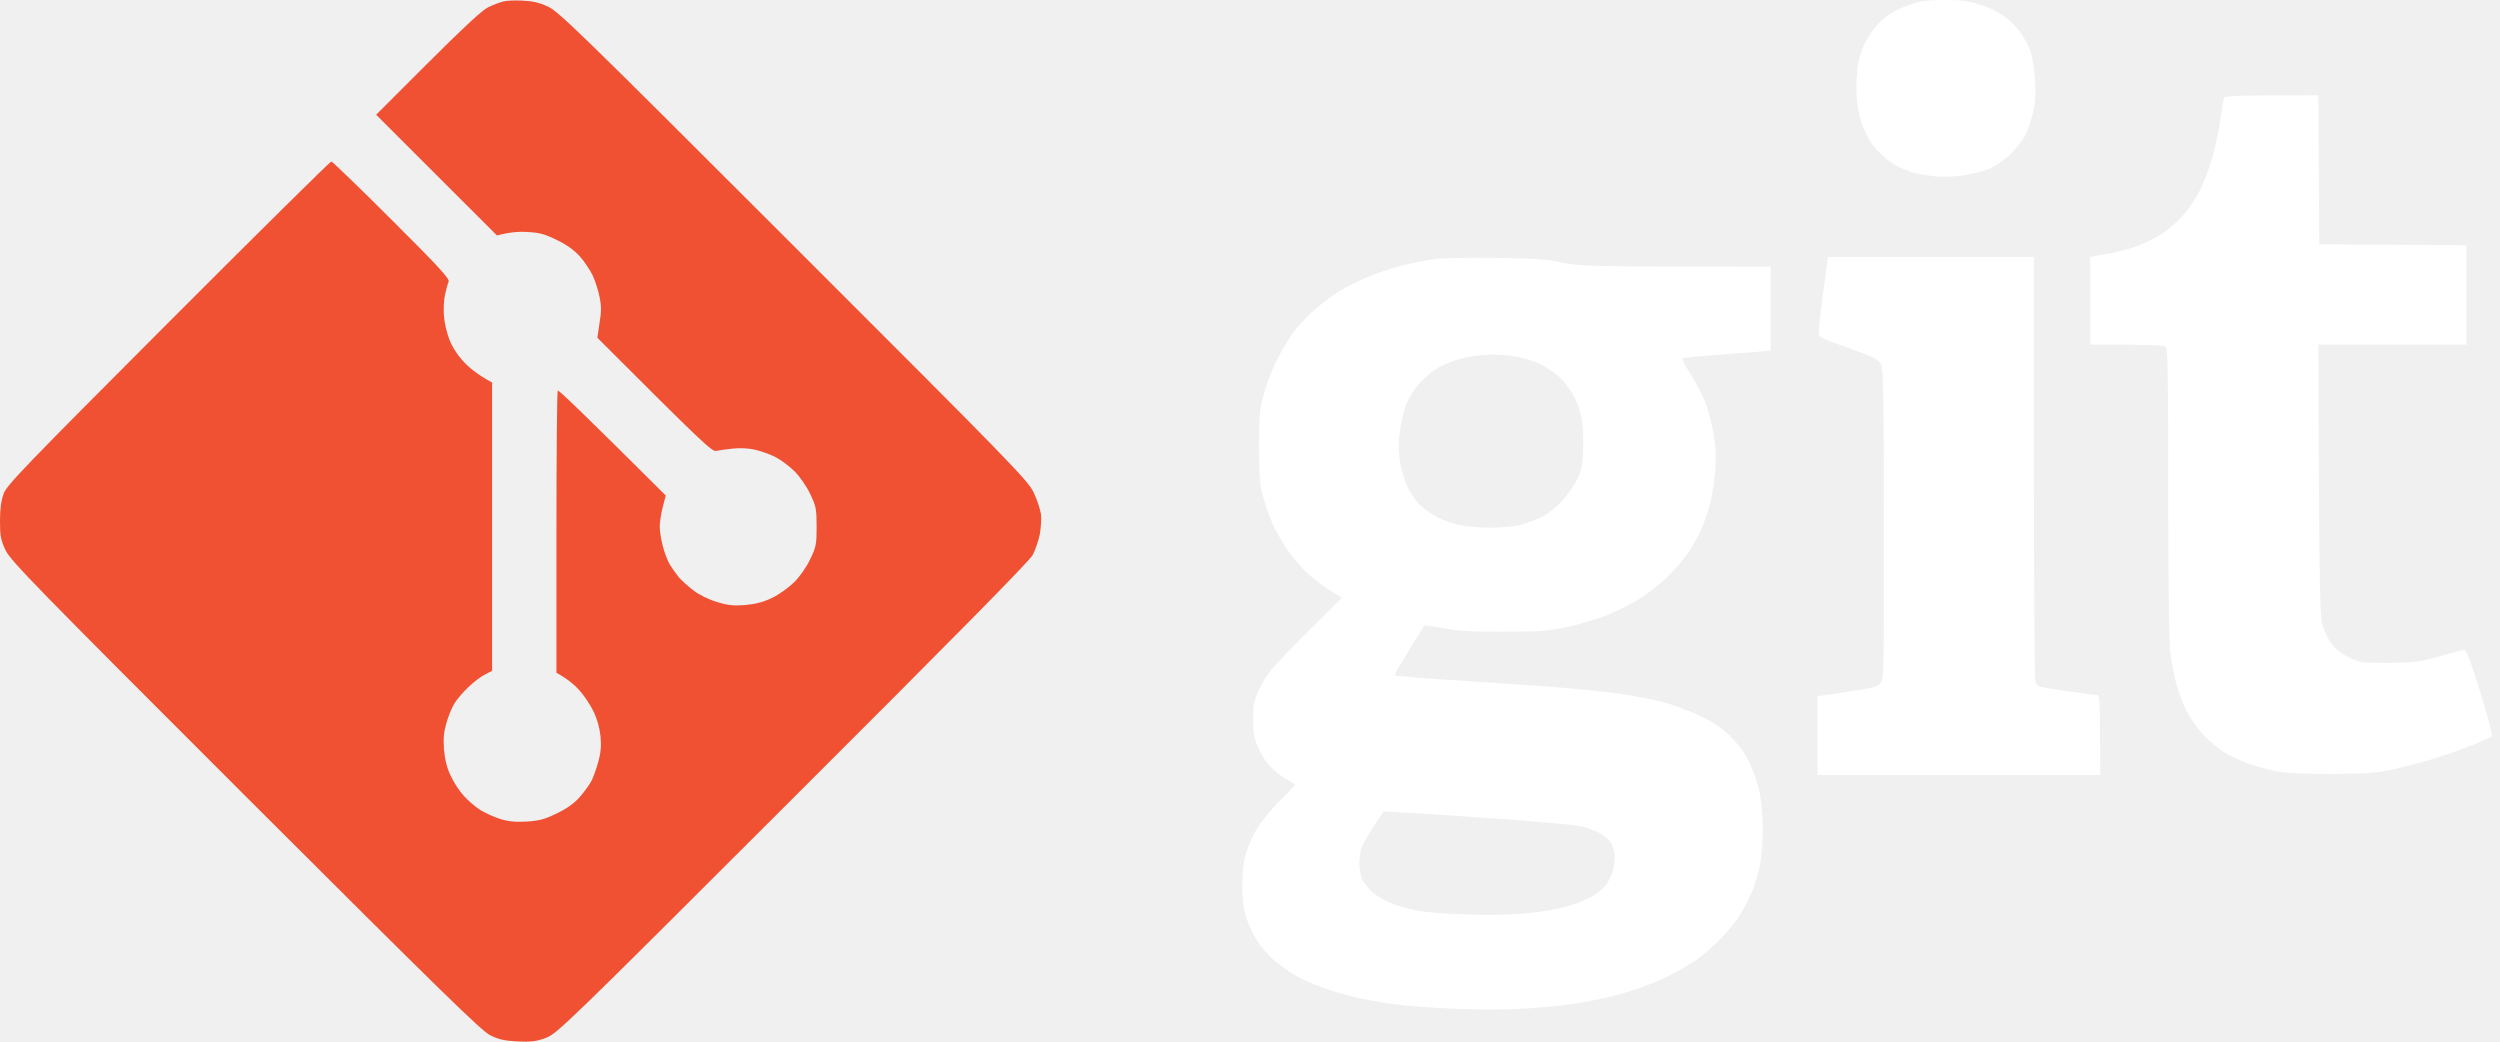
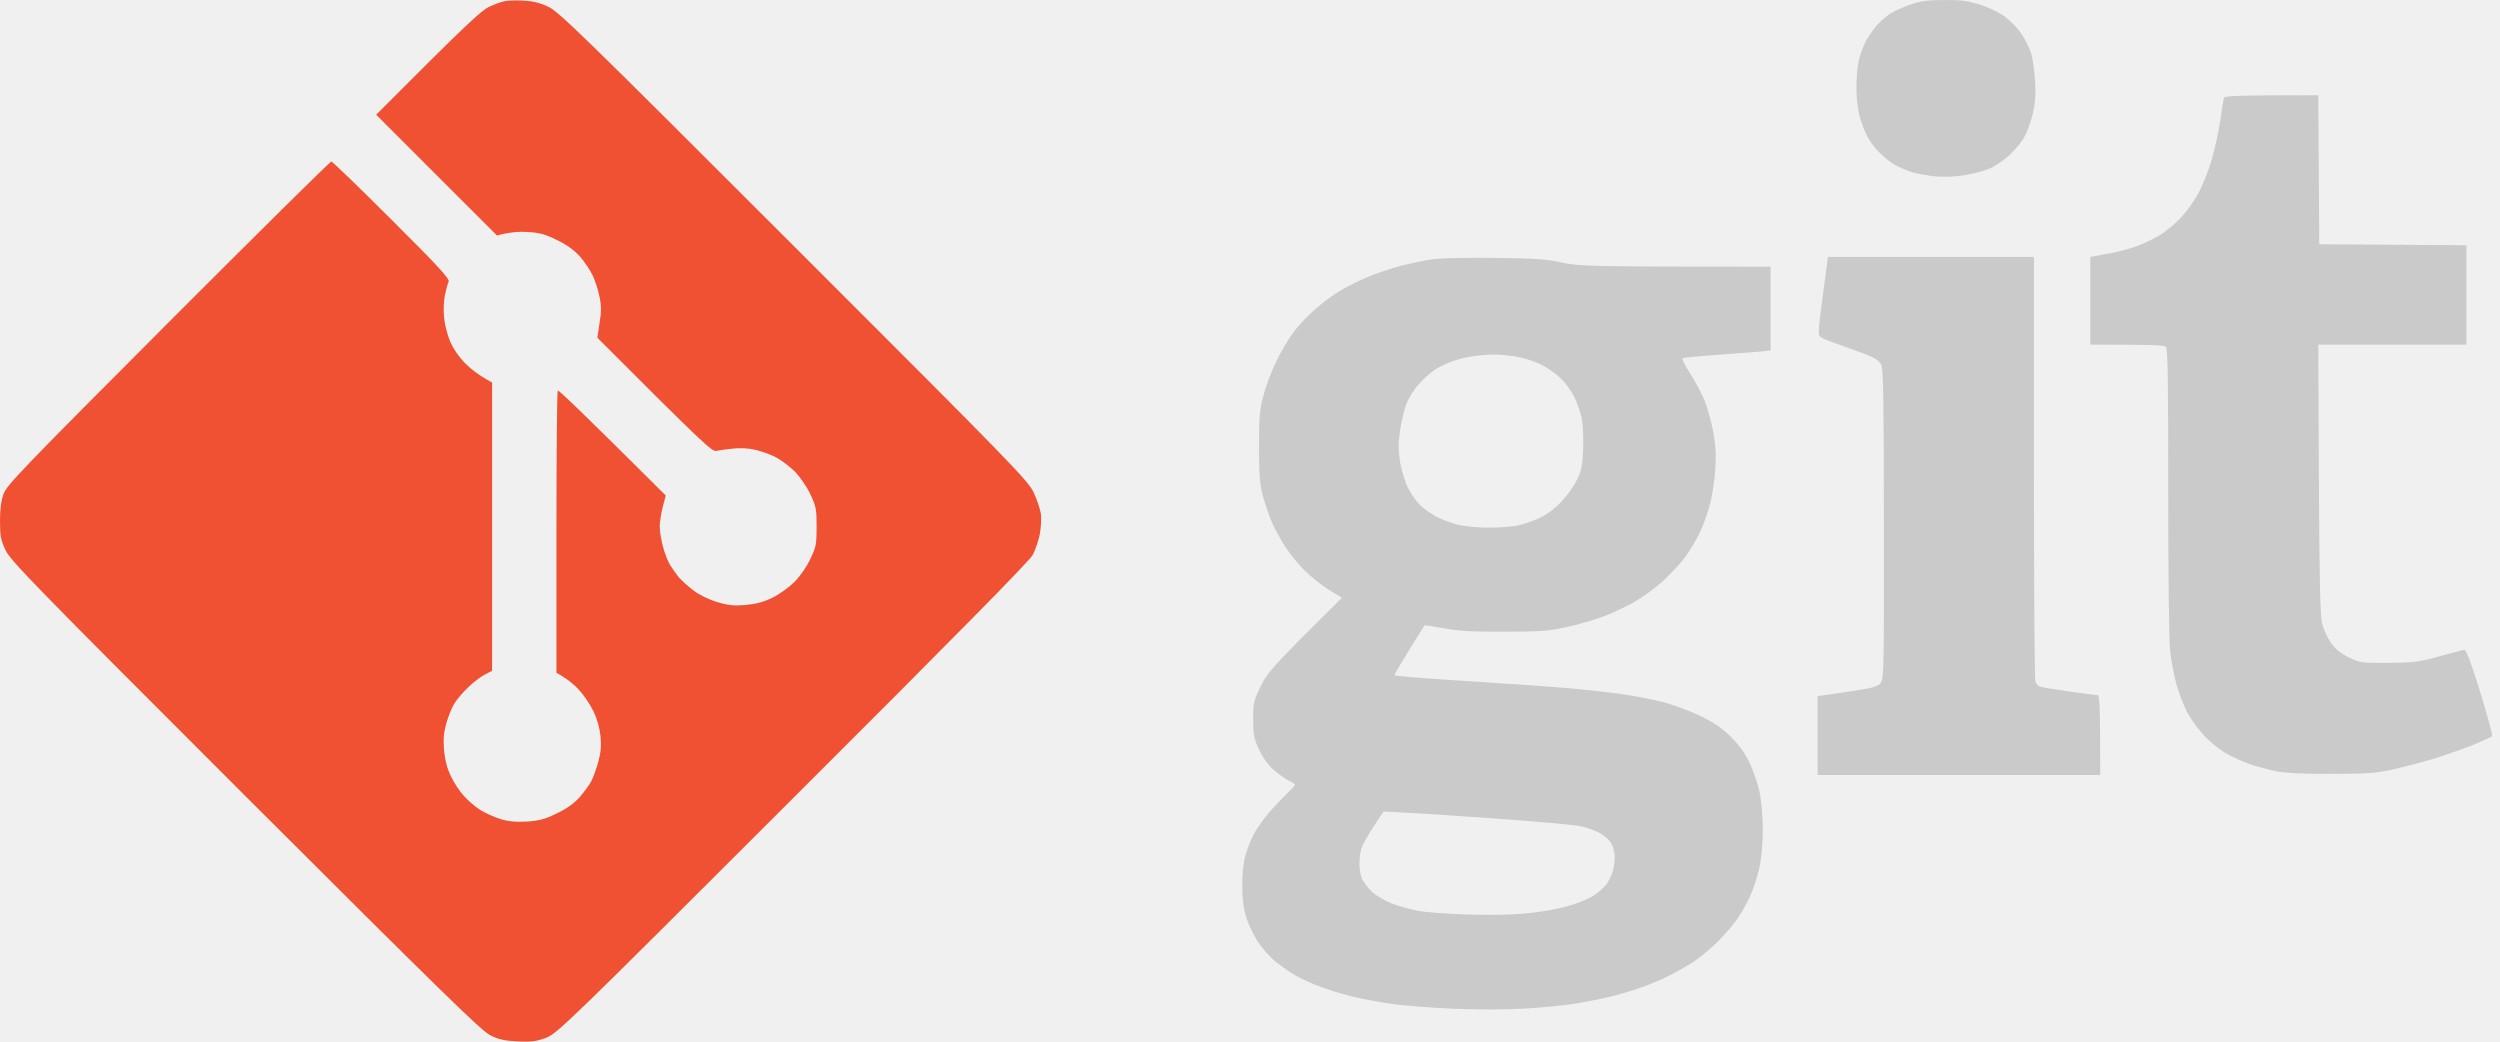
<svg xmlns="http://www.w3.org/2000/svg" width="96" height="40" viewBox="0 0 96 40" fill="none">
-   <path d="M72.632 0.495C72.775 0.405 73.111 0.263 73.381 0.166C73.755 0.038 74.047 0.001 74.653 0.001C75.297 -0.006 75.551 0.031 76.037 0.181C76.397 0.293 76.786 0.487 77.003 0.652C77.205 0.801 77.489 1.093 77.624 1.302C77.766 1.504 77.931 1.841 77.998 2.05C78.058 2.252 78.126 2.746 78.148 3.135C78.178 3.651 78.148 3.987 78.058 4.369C77.991 4.661 77.849 5.057 77.736 5.259C77.624 5.461 77.347 5.79 77.123 5.992C76.898 6.194 76.546 6.426 76.337 6.5C76.135 6.575 75.731 6.68 75.439 6.725C75.132 6.785 74.683 6.8 74.354 6.777C74.047 6.747 73.628 6.673 73.418 6.613C73.216 6.545 72.909 6.418 72.745 6.321C72.58 6.224 72.318 6.014 72.161 5.85C71.996 5.693 71.787 5.409 71.689 5.207C71.592 5.012 71.457 4.661 71.397 4.421C71.338 4.189 71.285 3.718 71.285 3.374C71.285 3.038 71.323 2.581 71.368 2.364C71.412 2.155 71.532 1.818 71.629 1.617C71.727 1.422 71.936 1.13 72.086 0.958C72.243 0.786 72.49 0.577 72.632 0.495Z" fill="white" />
-   <path d="M85.258 4.631C85.318 4.197 85.385 3.8 85.4 3.748V3.756C85.422 3.681 85.849 3.658 89.022 3.658L89.06 9.38L94.71 9.417V13.232H89.022L89.045 18.407C89.067 22.461 89.097 23.673 89.172 23.965C89.232 24.174 89.374 24.488 89.501 24.675C89.666 24.914 89.861 25.079 90.182 25.236C90.624 25.453 90.654 25.46 91.716 25.453C92.697 25.445 92.884 25.423 93.662 25.206C94.134 25.079 94.568 24.959 94.628 24.952C94.703 24.944 94.882 25.423 95.242 26.582C95.518 27.487 95.728 28.25 95.698 28.273C95.668 28.295 95.361 28.437 95.01 28.587C94.658 28.729 93.984 28.968 93.513 29.118C93.041 29.26 92.3 29.454 91.866 29.552C91.2 29.694 90.841 29.716 89.509 29.716C88.454 29.724 87.765 29.686 87.413 29.619C87.129 29.559 86.65 29.432 86.365 29.335C86.081 29.23 85.654 29.035 85.43 28.901C85.205 28.766 84.831 28.46 84.607 28.213C84.382 27.973 84.09 27.555 83.956 27.293C83.828 27.023 83.649 26.552 83.566 26.246C83.484 25.939 83.379 25.378 83.334 25.012C83.29 24.615 83.26 22.087 83.26 18.879C83.26 14.571 83.245 13.396 83.17 13.322C83.095 13.254 82.706 13.232 80.266 13.232V9.866L80.438 9.836C80.528 9.814 80.82 9.761 81.089 9.717C81.359 9.664 81.778 9.552 82.025 9.462C82.272 9.38 82.668 9.186 82.915 9.043C83.155 8.901 83.544 8.58 83.776 8.325C84.008 8.079 84.322 7.622 84.472 7.316C84.622 7.009 84.839 6.463 84.944 6.089C85.048 5.715 85.191 5.064 85.258 4.631Z" fill="white" />
+   <path d="M72.632 0.495C72.775 0.405 73.111 0.263 73.381 0.166C73.755 0.038 74.047 0.001 74.653 0.001C75.297 -0.006 75.551 0.031 76.037 0.181C76.397 0.293 76.786 0.487 77.003 0.652C77.205 0.801 77.489 1.093 77.624 1.302C77.766 1.504 77.931 1.841 77.998 2.05C78.058 2.252 78.126 2.746 78.148 3.135C78.178 3.651 78.148 3.987 78.058 4.369C77.991 4.661 77.849 5.057 77.736 5.259C77.624 5.461 77.347 5.79 77.123 5.992C76.898 6.194 76.546 6.426 76.337 6.5C76.135 6.575 75.731 6.68 75.439 6.725C75.132 6.785 74.683 6.8 74.354 6.777C74.047 6.747 73.628 6.673 73.418 6.613C73.216 6.545 72.909 6.418 72.745 6.321C72.58 6.224 72.318 6.014 72.161 5.85C71.996 5.693 71.787 5.409 71.689 5.207C71.592 5.012 71.457 4.661 71.397 4.421C71.338 4.189 71.285 3.718 71.285 3.374C71.285 3.038 71.323 2.581 71.368 2.364C71.412 2.155 71.532 1.818 71.629 1.617C71.727 1.422 71.936 1.13 72.086 0.958C72.243 0.786 72.49 0.577 72.632 0.495Z" fill="#CACACA" />
+   <path d="M85.258 4.631C85.318 4.197 85.385 3.8 85.4 3.748V3.756C85.422 3.681 85.849 3.658 89.022 3.658L89.06 9.38L94.71 9.417V13.232H89.022L89.045 18.407C89.067 22.461 89.097 23.673 89.172 23.965C89.232 24.174 89.374 24.488 89.501 24.675C89.666 24.914 89.861 25.079 90.182 25.236C90.624 25.453 90.654 25.46 91.716 25.453C92.697 25.445 92.884 25.423 93.662 25.206C94.134 25.079 94.568 24.959 94.628 24.952C94.703 24.944 94.882 25.423 95.242 26.582C95.518 27.487 95.728 28.25 95.698 28.273C95.668 28.295 95.361 28.437 95.01 28.587C94.658 28.729 93.984 28.968 93.513 29.118C93.041 29.26 92.3 29.454 91.866 29.552C91.2 29.694 90.841 29.716 89.509 29.716C88.454 29.724 87.765 29.686 87.413 29.619C87.129 29.559 86.65 29.432 86.365 29.335C86.081 29.23 85.654 29.035 85.43 28.901C85.205 28.766 84.831 28.46 84.607 28.213C84.382 27.973 84.09 27.555 83.956 27.293C83.828 27.023 83.649 26.552 83.566 26.246C83.484 25.939 83.379 25.378 83.334 25.012C83.29 24.615 83.26 22.087 83.26 18.879C83.26 14.571 83.245 13.396 83.17 13.322C83.095 13.254 82.706 13.232 80.266 13.232V9.866L80.438 9.836C80.528 9.814 80.82 9.761 81.089 9.717C81.359 9.664 81.778 9.552 82.025 9.462C82.272 9.38 82.668 9.186 82.915 9.043C83.155 8.901 83.544 8.58 83.776 8.325C84.008 8.079 84.322 7.622 84.472 7.316C84.622 7.009 84.839 6.463 84.944 6.089C85.048 5.715 85.191 5.064 85.258 4.631Z" fill="#CACACA" />
  <path d="M18.747 0.278C18.935 0.188 19.189 0.091 19.309 0.061C19.428 0.023 19.765 0.008 20.057 0.023C20.431 0.038 20.708 0.098 21.03 0.248C21.442 0.427 22.265 1.235 30.475 9.44C38.887 17.846 39.486 18.46 39.695 18.916C39.822 19.185 39.942 19.552 39.972 19.739C39.995 19.926 39.972 20.277 39.927 20.524C39.875 20.771 39.755 21.122 39.658 21.309C39.538 21.541 36.567 24.548 30.438 30.666C21.681 39.417 21.389 39.693 20.955 39.858C20.588 39.992 20.394 40.015 19.87 39.992C19.369 39.963 19.152 39.918 18.822 39.753C18.478 39.581 16.869 38.003 9.415 30.561C1.302 22.454 0.397 21.526 0.21 21.122C0.03 20.733 0 20.584 0 20C0 19.529 0.045 19.215 0.142 18.953C0.262 18.624 0.973 17.891 6.459 12.394C9.864 8.984 12.678 6.201 12.723 6.201C12.76 6.201 13.808 7.211 15.043 8.445C16.861 10.255 17.273 10.711 17.228 10.816C17.191 10.891 17.131 11.123 17.086 11.325C17.041 11.534 17.026 11.9 17.049 12.147C17.064 12.394 17.161 12.798 17.258 13.045C17.37 13.329 17.573 13.643 17.819 13.905C18.029 14.129 18.358 14.399 18.897 14.69V25.759L18.635 25.894C18.493 25.962 18.201 26.178 17.992 26.38C17.782 26.575 17.535 26.866 17.438 27.031C17.34 27.195 17.206 27.532 17.138 27.779C17.041 28.116 17.019 28.37 17.049 28.789C17.086 29.177 17.161 29.492 17.311 29.798C17.423 30.045 17.655 30.397 17.819 30.569C17.977 30.748 18.261 30.988 18.448 31.107C18.635 31.219 18.972 31.376 19.197 31.444C19.496 31.541 19.773 31.571 20.207 31.549C20.701 31.518 20.903 31.466 21.367 31.242C21.748 31.062 22.033 30.86 22.258 30.613C22.43 30.412 22.647 30.12 22.721 29.97C22.796 29.813 22.916 29.477 22.983 29.222C23.073 28.893 23.096 28.602 23.058 28.265C23.028 27.958 22.931 27.607 22.789 27.315C22.662 27.053 22.415 26.687 22.235 26.492C22.055 26.291 21.786 26.066 21.367 25.834V20.427C21.367 17.458 21.389 15.012 21.419 14.997C21.457 14.974 22.4 15.872 25.565 19.028L25.446 19.477C25.386 19.724 25.333 20.06 25.333 20.225C25.333 20.389 25.386 20.726 25.453 20.973C25.513 21.22 25.64 21.541 25.723 21.683C25.812 21.825 25.97 22.05 26.067 22.169C26.172 22.289 26.426 22.521 26.636 22.678C26.86 22.85 27.234 23.03 27.541 23.119C27.96 23.247 28.177 23.269 28.626 23.232C29.03 23.194 29.322 23.119 29.652 22.955C29.914 22.835 30.288 22.558 30.497 22.357C30.714 22.14 30.976 21.766 31.111 21.474C31.336 21.01 31.358 20.913 31.358 20.225C31.358 19.537 31.336 19.44 31.111 18.968C30.984 18.692 30.714 18.303 30.52 18.108C30.318 17.906 29.988 17.66 29.786 17.555C29.584 17.45 29.225 17.323 29.001 17.271C28.746 17.211 28.417 17.196 28.14 17.226C27.893 17.248 27.608 17.293 27.504 17.315C27.339 17.345 27.055 17.091 22.939 12.97L23.021 12.409C23.096 11.975 23.096 11.743 23.021 11.399C22.976 11.152 22.856 10.786 22.759 10.577C22.662 10.375 22.437 10.038 22.258 9.836C22.033 9.597 21.748 9.387 21.367 9.208C20.91 8.984 20.701 8.931 20.244 8.909C19.937 8.886 19.548 8.916 19.084 9.043L14.444 4.406L16.427 2.424C17.797 1.056 18.515 0.39 18.747 0.278Z" fill="#F05133" />
-   <path fill-rule="evenodd" clip-rule="evenodd" d="M57.44 9.904C58.952 9.919 59.401 9.956 59.984 10.083C60.651 10.225 60.927 10.24 67.992 10.24V13.456L67.671 13.494C67.498 13.509 66.757 13.568 66.016 13.621C65.283 13.673 64.654 13.733 64.617 13.755C64.58 13.778 64.699 14.032 64.886 14.316C65.073 14.601 65.328 15.079 65.448 15.364C65.567 15.648 65.717 16.209 65.792 16.598C65.882 17.106 65.904 17.51 65.867 18.019C65.844 18.407 65.755 18.998 65.672 19.328C65.59 19.657 65.418 20.143 65.291 20.412C65.163 20.681 64.916 21.1 64.744 21.347C64.565 21.594 64.183 22.012 63.891 22.282C63.599 22.551 63.098 22.918 62.776 23.105C62.454 23.291 61.908 23.546 61.556 23.68C61.204 23.808 60.568 23.994 60.134 24.084C59.461 24.234 59.116 24.256 57.777 24.256C56.572 24.264 56.033 24.234 55.457 24.129C55.045 24.054 54.701 24.002 54.701 24.017C54.693 24.032 54.431 24.451 54.117 24.952C53.803 25.46 53.548 25.894 53.548 25.924C53.548 25.962 54.82 26.059 56.37 26.156C57.926 26.253 59.73 26.38 60.374 26.44C61.025 26.5 61.915 26.597 62.357 26.665C62.806 26.732 63.487 26.866 63.876 26.964C64.265 27.069 64.909 27.308 65.298 27.495C65.822 27.749 66.129 27.959 66.466 28.295C66.787 28.617 67.012 28.923 67.192 29.312C67.341 29.619 67.513 30.135 67.573 30.457C67.641 30.771 67.693 31.399 67.693 31.855C67.693 32.311 67.641 32.925 67.581 33.224C67.521 33.516 67.386 33.979 67.274 34.249C67.169 34.518 66.937 34.952 66.757 35.221C66.578 35.49 66.204 35.931 65.919 36.201C65.642 36.47 65.223 36.814 64.999 36.956C64.774 37.098 64.377 37.322 64.116 37.457C63.861 37.584 63.427 37.771 63.143 37.876C62.866 37.981 62.319 38.153 61.93 38.25C61.541 38.347 60.883 38.474 60.471 38.542C60.059 38.609 59.199 38.691 58.562 38.729C57.866 38.773 56.774 38.773 55.831 38.736C54.97 38.699 53.885 38.616 53.436 38.549C52.987 38.482 52.343 38.37 52.014 38.287C51.685 38.213 51.131 38.048 50.779 37.921C50.427 37.794 49.956 37.584 49.731 37.45C49.507 37.315 49.155 37.068 48.953 36.904C48.758 36.739 48.459 36.403 48.294 36.156C48.137 35.909 47.935 35.49 47.853 35.221C47.748 34.877 47.703 34.518 47.703 33.987C47.703 33.516 47.748 33.089 47.83 32.828C47.898 32.603 48.025 32.267 48.122 32.08C48.212 31.893 48.429 31.578 48.594 31.369C48.751 31.167 49.08 30.808 49.312 30.584C49.544 30.359 49.731 30.157 49.731 30.135C49.731 30.113 49.627 30.045 49.492 29.978C49.357 29.911 49.095 29.724 48.908 29.559C48.691 29.372 48.489 29.088 48.347 28.781C48.152 28.362 48.122 28.22 48.122 27.622C48.122 26.986 48.137 26.911 48.414 26.351C48.676 25.812 48.833 25.625 51.528 22.955L51.019 22.641C50.742 22.469 50.33 22.14 50.098 21.908C49.866 21.683 49.529 21.265 49.342 20.973C49.155 20.681 48.916 20.247 48.818 20.001C48.714 19.754 48.571 19.32 48.489 19.028C48.377 18.602 48.347 18.25 48.347 17.159C48.347 15.999 48.369 15.723 48.519 15.177C48.609 14.825 48.833 14.234 49.013 13.868C49.192 13.501 49.499 12.978 49.701 12.716C49.903 12.447 50.293 12.043 50.569 11.818C50.839 11.586 51.243 11.287 51.468 11.16C51.685 11.025 52.134 10.801 52.463 10.659C52.792 10.517 53.398 10.307 53.81 10.203C54.222 10.098 54.791 9.986 55.082 9.948C55.374 9.911 56.429 9.889 57.44 9.904ZM55.793 13.868C55.606 13.935 55.322 14.062 55.157 14.159C54.993 14.257 54.693 14.518 54.499 14.735C54.289 14.967 54.072 15.311 53.99 15.55C53.907 15.775 53.803 16.231 53.758 16.56C53.69 17.001 53.698 17.301 53.758 17.719C53.81 18.026 53.945 18.482 54.065 18.729C54.184 18.976 54.416 19.297 54.581 19.44C54.746 19.582 55.023 19.776 55.202 19.866C55.382 19.956 55.733 20.083 55.98 20.15C56.242 20.21 56.736 20.262 57.163 20.262C57.56 20.262 58.069 20.225 58.278 20.18C58.495 20.135 58.877 20.001 59.124 19.888C59.408 19.754 59.715 19.522 59.962 19.26C60.179 19.028 60.448 18.647 60.561 18.415C60.733 18.056 60.77 17.854 60.793 17.233C60.808 16.822 60.785 16.298 60.74 16.074C60.695 15.85 60.568 15.483 60.471 15.274C60.366 15.057 60.134 14.728 59.947 14.541C59.76 14.354 59.401 14.107 59.139 13.98C58.884 13.86 58.458 13.726 58.188 13.688C57.919 13.643 57.515 13.613 57.29 13.613C57.066 13.621 56.706 13.651 56.504 13.688C56.295 13.718 55.98 13.8 55.793 13.868ZM52.74 31.75C52.523 32.072 52.313 32.461 52.268 32.603C52.231 32.745 52.201 33.007 52.201 33.187C52.201 33.358 52.246 33.613 52.298 33.747C52.358 33.875 52.538 34.106 52.695 34.256C52.852 34.398 53.189 34.593 53.436 34.69C53.683 34.787 54.117 34.907 54.409 34.967C54.701 35.026 55.554 35.094 56.317 35.116C57.208 35.146 58.038 35.131 58.637 35.071C59.154 35.026 59.857 34.899 60.209 34.794C60.561 34.697 60.995 34.518 61.182 34.398C61.369 34.279 61.586 34.092 61.676 33.972C61.758 33.86 61.87 33.643 61.915 33.501C61.968 33.358 62.005 33.097 62.005 32.925C62.005 32.745 61.945 32.506 61.87 32.379C61.803 32.259 61.593 32.072 61.406 31.975C61.219 31.878 60.867 31.758 60.62 31.713C60.374 31.668 59.011 31.549 57.59 31.444C56.167 31.347 54.588 31.234 54.072 31.212L53.129 31.16L52.74 31.75ZM70.193 9.866H78.103V17.929C78.103 22.357 78.126 26.059 78.156 26.156C78.186 26.246 78.26 26.343 78.328 26.365C78.388 26.388 78.889 26.47 79.45 26.552C80.004 26.627 80.498 26.695 80.55 26.695C80.625 26.695 80.648 27.053 80.648 29.761H69.796V26.732L70.933 26.567C71.921 26.418 72.094 26.373 72.213 26.231C72.341 26.066 72.348 25.722 72.341 20.135C72.341 15.296 72.318 14.167 72.236 14.002C72.161 13.845 72.004 13.741 71.585 13.583C71.278 13.471 70.761 13.284 70.432 13.165C69.841 12.948 69.833 12.94 69.841 12.693C69.841 12.559 69.923 11.863 70.02 11.16L70.193 9.866Z" fill="white" />
+   <path fill-rule="evenodd" clip-rule="evenodd" d="M57.44 9.904C58.952 9.919 59.401 9.956 59.984 10.083C60.651 10.225 60.927 10.24 67.992 10.24V13.456L67.671 13.494C67.498 13.509 66.757 13.568 66.016 13.621C65.283 13.673 64.654 13.733 64.617 13.755C64.58 13.778 64.699 14.032 64.886 14.316C65.073 14.601 65.328 15.079 65.448 15.364C65.567 15.648 65.717 16.209 65.792 16.598C65.882 17.106 65.904 17.51 65.867 18.019C65.844 18.407 65.755 18.998 65.672 19.328C65.59 19.657 65.418 20.143 65.291 20.412C65.163 20.681 64.916 21.1 64.744 21.347C64.565 21.594 64.183 22.012 63.891 22.282C63.599 22.551 63.098 22.918 62.776 23.105C62.454 23.291 61.908 23.546 61.556 23.68C61.204 23.808 60.568 23.994 60.134 24.084C59.461 24.234 59.116 24.256 57.777 24.256C56.572 24.264 56.033 24.234 55.457 24.129C55.045 24.054 54.701 24.002 54.701 24.017C54.693 24.032 54.431 24.451 54.117 24.952C53.803 25.46 53.548 25.894 53.548 25.924C53.548 25.962 54.82 26.059 56.37 26.156C57.926 26.253 59.73 26.38 60.374 26.44C61.025 26.5 61.915 26.597 62.357 26.665C62.806 26.732 63.487 26.866 63.876 26.964C64.265 27.069 64.909 27.308 65.298 27.495C65.822 27.749 66.129 27.959 66.466 28.295C66.787 28.617 67.012 28.923 67.192 29.312C67.341 29.619 67.513 30.135 67.573 30.457C67.641 30.771 67.693 31.399 67.693 31.855C67.693 32.311 67.641 32.925 67.581 33.224C67.521 33.516 67.386 33.979 67.274 34.249C67.169 34.518 66.937 34.952 66.757 35.221C66.578 35.49 66.204 35.931 65.919 36.201C65.642 36.47 65.223 36.814 64.999 36.956C64.774 37.098 64.377 37.322 64.116 37.457C63.861 37.584 63.427 37.771 63.143 37.876C62.866 37.981 62.319 38.153 61.93 38.25C61.541 38.347 60.883 38.474 60.471 38.542C60.059 38.609 59.199 38.691 58.562 38.729C57.866 38.773 56.774 38.773 55.831 38.736C54.97 38.699 53.885 38.616 53.436 38.549C52.987 38.482 52.343 38.37 52.014 38.287C51.685 38.213 51.131 38.048 50.779 37.921C50.427 37.794 49.956 37.584 49.731 37.45C49.507 37.315 49.155 37.068 48.953 36.904C48.758 36.739 48.459 36.403 48.294 36.156C48.137 35.909 47.935 35.49 47.853 35.221C47.748 34.877 47.703 34.518 47.703 33.987C47.703 33.516 47.748 33.089 47.83 32.828C47.898 32.603 48.025 32.267 48.122 32.08C48.212 31.893 48.429 31.578 48.594 31.369C48.751 31.167 49.08 30.808 49.312 30.584C49.544 30.359 49.731 30.157 49.731 30.135C49.731 30.113 49.627 30.045 49.492 29.978C49.357 29.911 49.095 29.724 48.908 29.559C48.691 29.372 48.489 29.088 48.347 28.781C48.152 28.362 48.122 28.22 48.122 27.622C48.122 26.986 48.137 26.911 48.414 26.351C48.676 25.812 48.833 25.625 51.528 22.955L51.019 22.641C50.742 22.469 50.33 22.14 50.098 21.908C49.866 21.683 49.529 21.265 49.342 20.973C49.155 20.681 48.916 20.247 48.818 20.001C48.714 19.754 48.571 19.32 48.489 19.028C48.377 18.602 48.347 18.25 48.347 17.159C48.347 15.999 48.369 15.723 48.519 15.177C48.609 14.825 48.833 14.234 49.013 13.868C49.192 13.501 49.499 12.978 49.701 12.716C49.903 12.447 50.293 12.043 50.569 11.818C50.839 11.586 51.243 11.287 51.468 11.16C51.685 11.025 52.134 10.801 52.463 10.659C52.792 10.517 53.398 10.307 53.81 10.203C54.222 10.098 54.791 9.986 55.082 9.948C55.374 9.911 56.429 9.889 57.44 9.904ZM55.793 13.868C55.606 13.935 55.322 14.062 55.157 14.159C54.993 14.257 54.693 14.518 54.499 14.735C54.289 14.967 54.072 15.311 53.99 15.55C53.907 15.775 53.803 16.231 53.758 16.56C53.69 17.001 53.698 17.301 53.758 17.719C53.81 18.026 53.945 18.482 54.065 18.729C54.184 18.976 54.416 19.297 54.581 19.44C54.746 19.582 55.023 19.776 55.202 19.866C55.382 19.956 55.733 20.083 55.98 20.15C56.242 20.21 56.736 20.262 57.163 20.262C57.56 20.262 58.069 20.225 58.278 20.18C58.495 20.135 58.877 20.001 59.124 19.888C59.408 19.754 59.715 19.522 59.962 19.26C60.179 19.028 60.448 18.647 60.561 18.415C60.733 18.056 60.77 17.854 60.793 17.233C60.808 16.822 60.785 16.298 60.74 16.074C60.695 15.85 60.568 15.483 60.471 15.274C60.366 15.057 60.134 14.728 59.947 14.541C59.76 14.354 59.401 14.107 59.139 13.98C58.884 13.86 58.458 13.726 58.188 13.688C57.919 13.643 57.515 13.613 57.29 13.613C57.066 13.621 56.706 13.651 56.504 13.688C56.295 13.718 55.98 13.8 55.793 13.868ZM52.74 31.75C52.523 32.072 52.313 32.461 52.268 32.603C52.231 32.745 52.201 33.007 52.201 33.187C52.201 33.358 52.246 33.613 52.298 33.747C52.358 33.875 52.538 34.106 52.695 34.256C52.852 34.398 53.189 34.593 53.436 34.69C53.683 34.787 54.117 34.907 54.409 34.967C54.701 35.026 55.554 35.094 56.317 35.116C57.208 35.146 58.038 35.131 58.637 35.071C59.154 35.026 59.857 34.899 60.209 34.794C60.561 34.697 60.995 34.518 61.182 34.398C61.369 34.279 61.586 34.092 61.676 33.972C61.758 33.86 61.87 33.643 61.915 33.501C61.968 33.358 62.005 33.097 62.005 32.925C62.005 32.745 61.945 32.506 61.87 32.379C61.803 32.259 61.593 32.072 61.406 31.975C61.219 31.878 60.867 31.758 60.62 31.713C60.374 31.668 59.011 31.549 57.59 31.444C56.167 31.347 54.588 31.234 54.072 31.212L53.129 31.16L52.74 31.75ZM70.193 9.866H78.103V17.929C78.103 22.357 78.126 26.059 78.156 26.156C78.186 26.246 78.26 26.343 78.328 26.365C78.388 26.388 78.889 26.47 79.45 26.552C80.004 26.627 80.498 26.695 80.55 26.695C80.625 26.695 80.648 27.053 80.648 29.761H69.796V26.732L70.933 26.567C71.921 26.418 72.094 26.373 72.213 26.231C72.341 26.066 72.348 25.722 72.341 20.135C72.341 15.296 72.318 14.167 72.236 14.002C72.161 13.845 72.004 13.741 71.585 13.583C71.278 13.471 70.761 13.284 70.432 13.165C69.841 12.948 69.833 12.94 69.841 12.693C69.841 12.559 69.923 11.863 70.02 11.16L70.193 9.866Z" fill="#CACACA" />
</svg>
